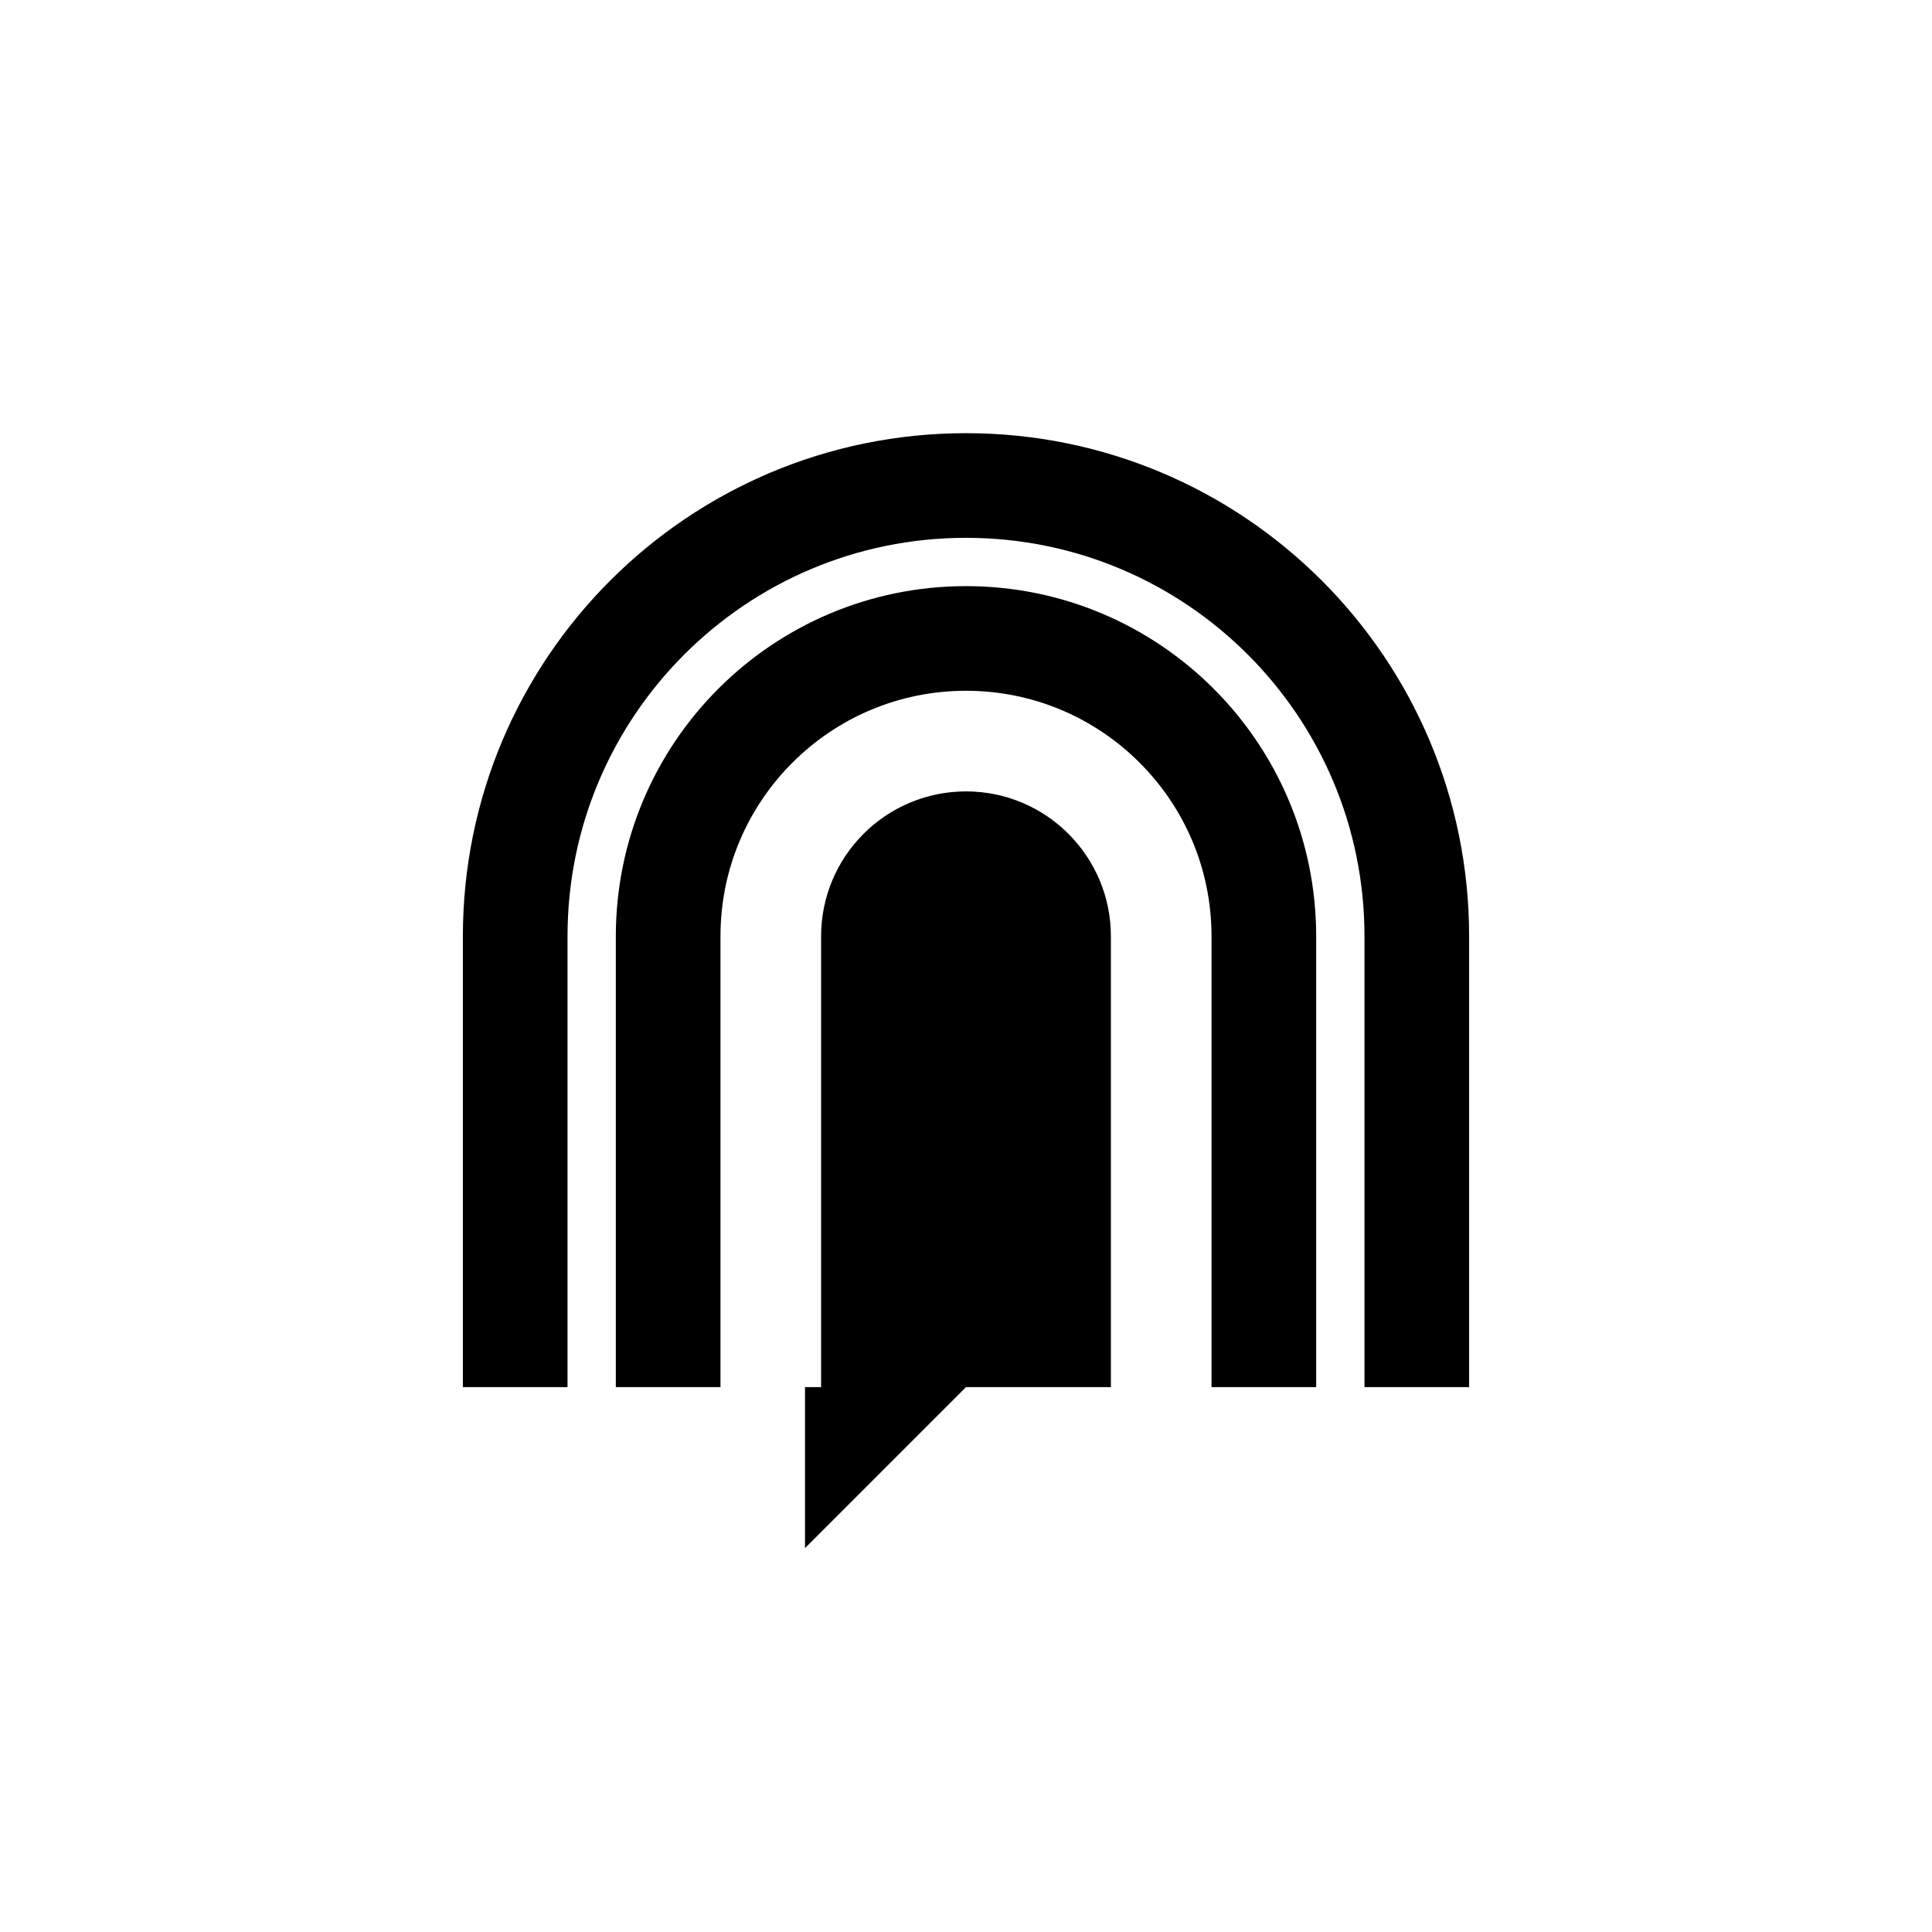
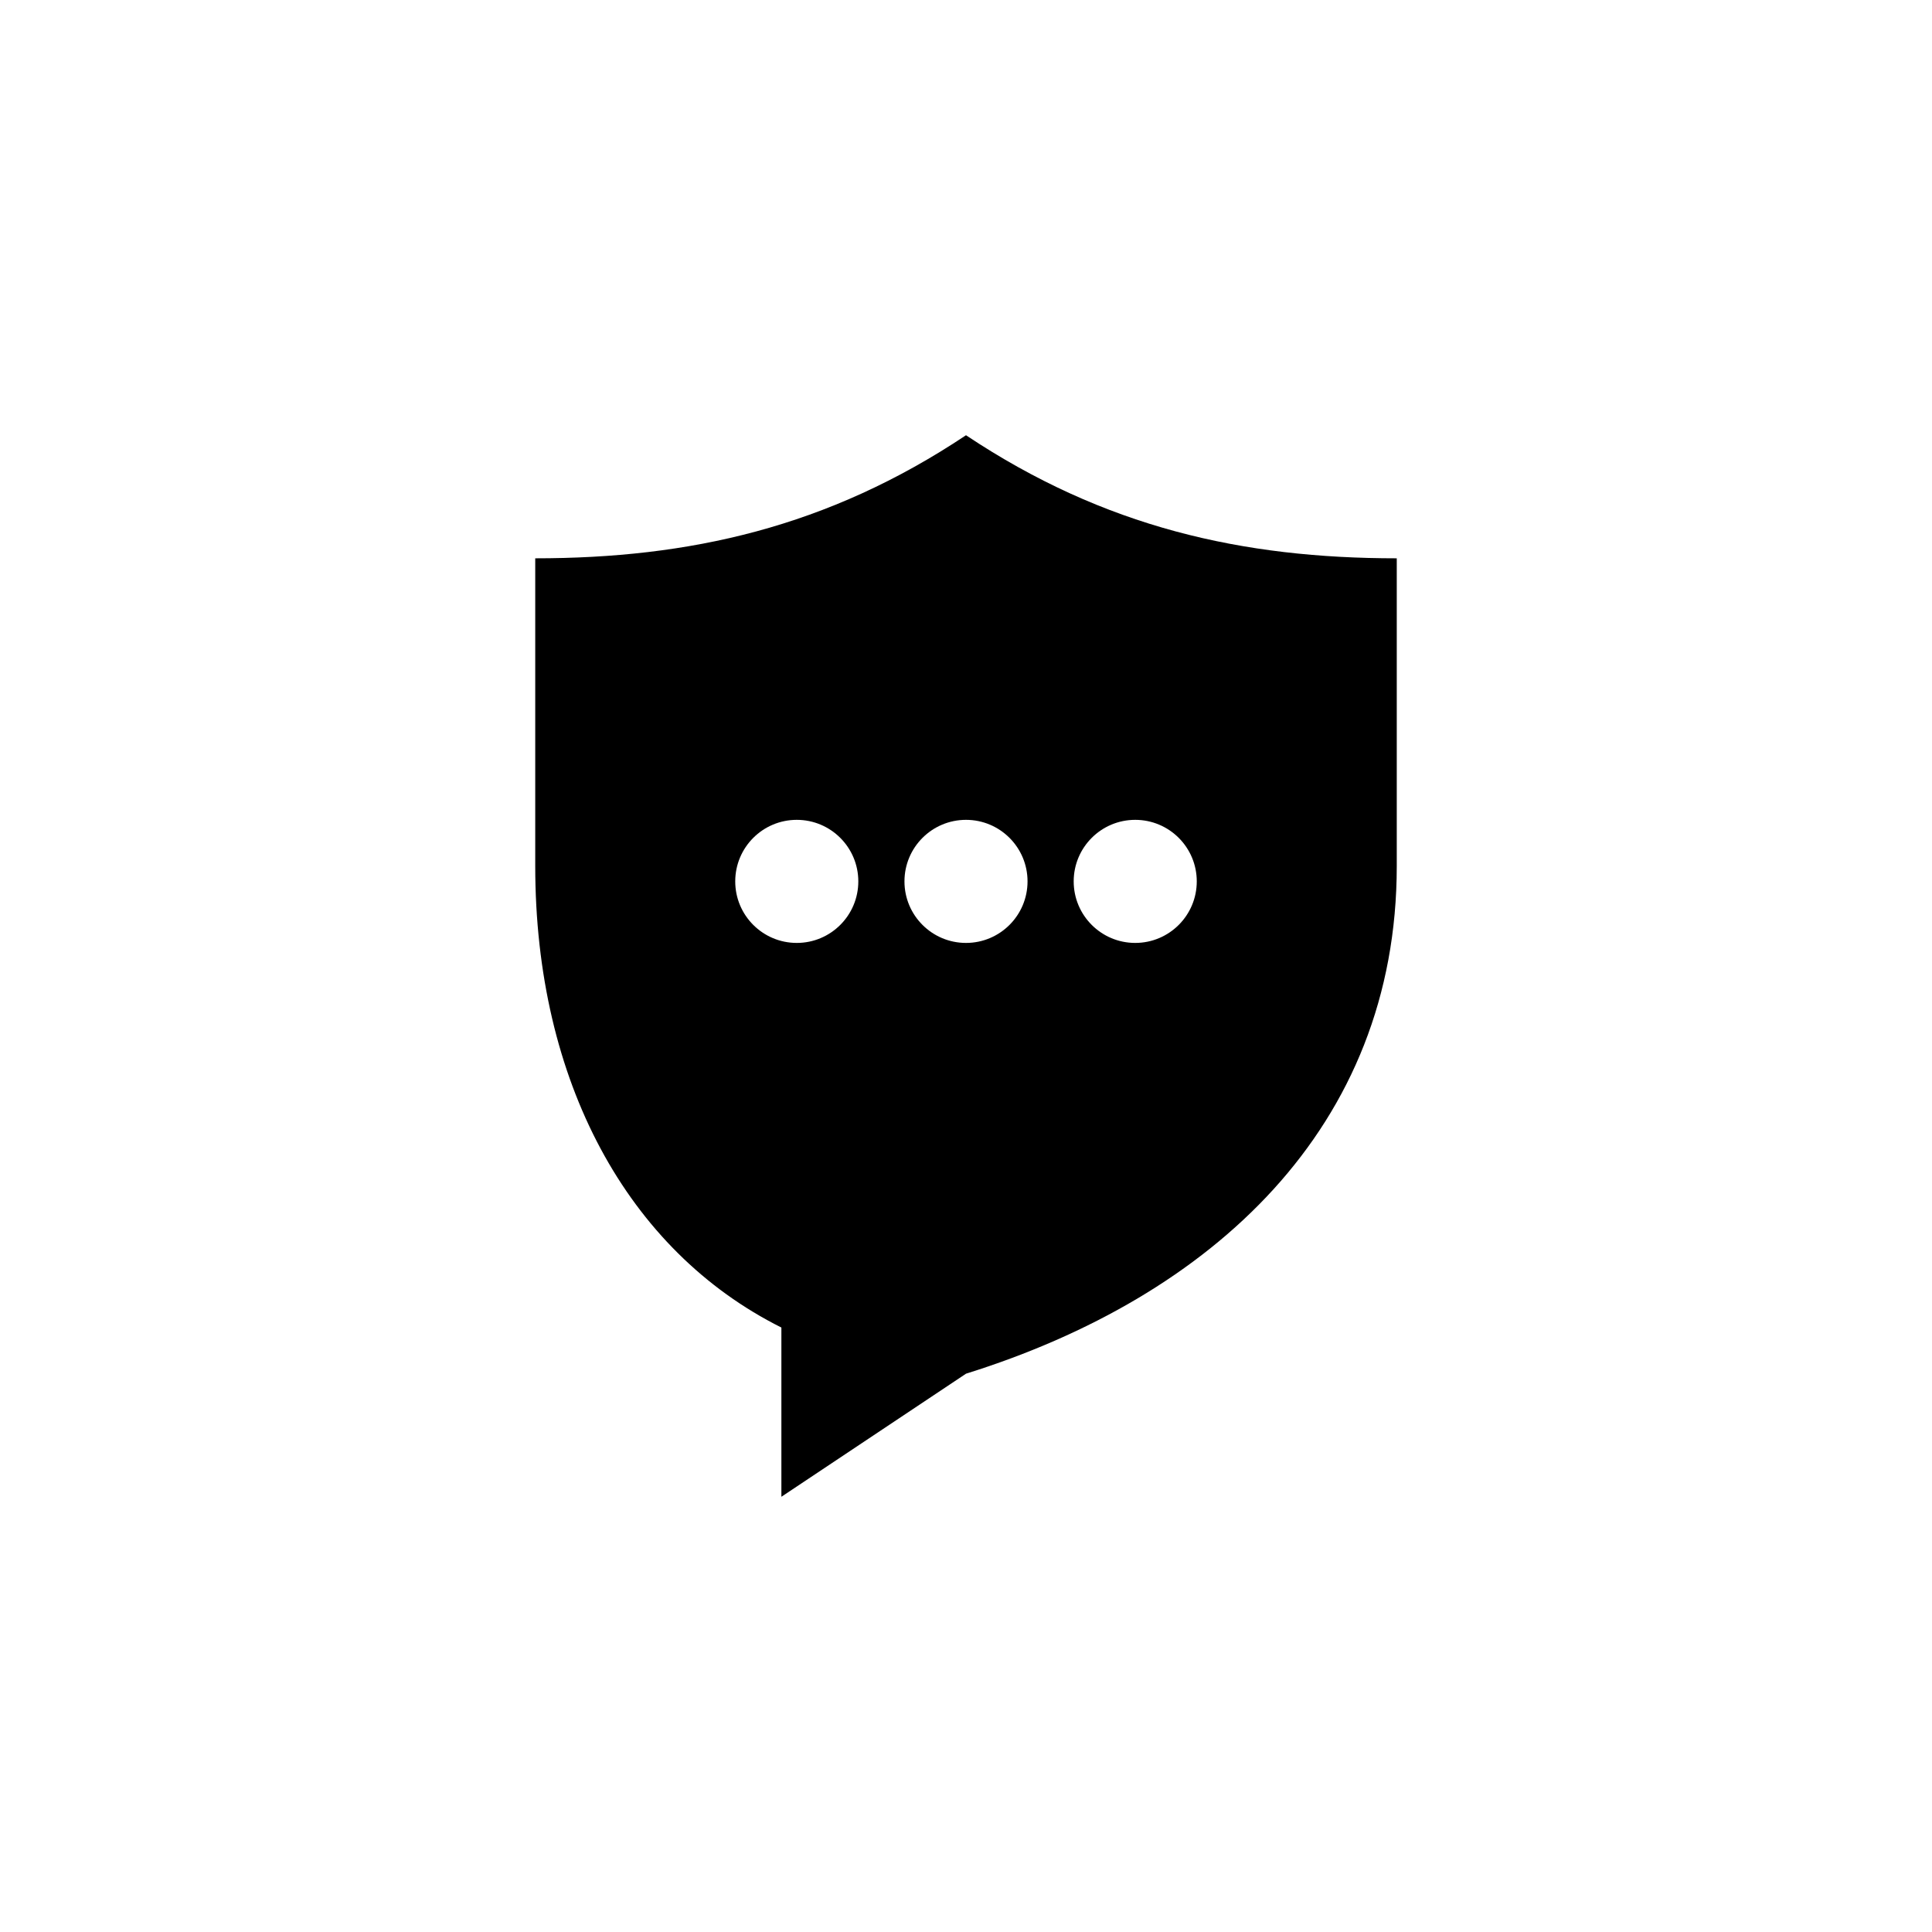
- <svg xmlns="http://www.w3.org/2000/svg" viewBox="0 0 108 108" aria-hidden="true">
-   <g transform="translate(54 55.4) scale(0.9) translate(-54 -55.4)">
-     <path d="M26 80V52A28 28 0 0 1 82 52V80" fill="none" stroke="#000" stroke-width="6.5" />
-     <path d="M35.5 80V52A18.5 18.5 0 0 1 72.5 52V80" fill="none" stroke="#000" stroke-width="6.5" />
-     <path d="M45 80V52A9 9 0 0 1 63 52V80H54L44 90V80Z" fill="#000" />
+ <svg xmlns="http://www.w3.org/2000/svg" viewBox="0 0 108 108">
+   <g transform="translate(54 54) scale(0.86) translate(-54 -58.5)">
+     <path fill-rule="evenodd" d="M54 24c9 6 18 8 28 8v20c0 17-12 28-28 33l-12 8v-11C32 77 26 66 26 52V32c10 0 19-2 28-8zM43 49a4 4 0 1 0 0 8a4 4 0 1 0 0-8zM54 49a4 4 0 1 0 0 8a4 4 0 1 0 0-8zM65 49a4 4 0 1 0 0 8a4 4 0 1 0 0-8z" fill="#000" />
  </g>
</svg>
